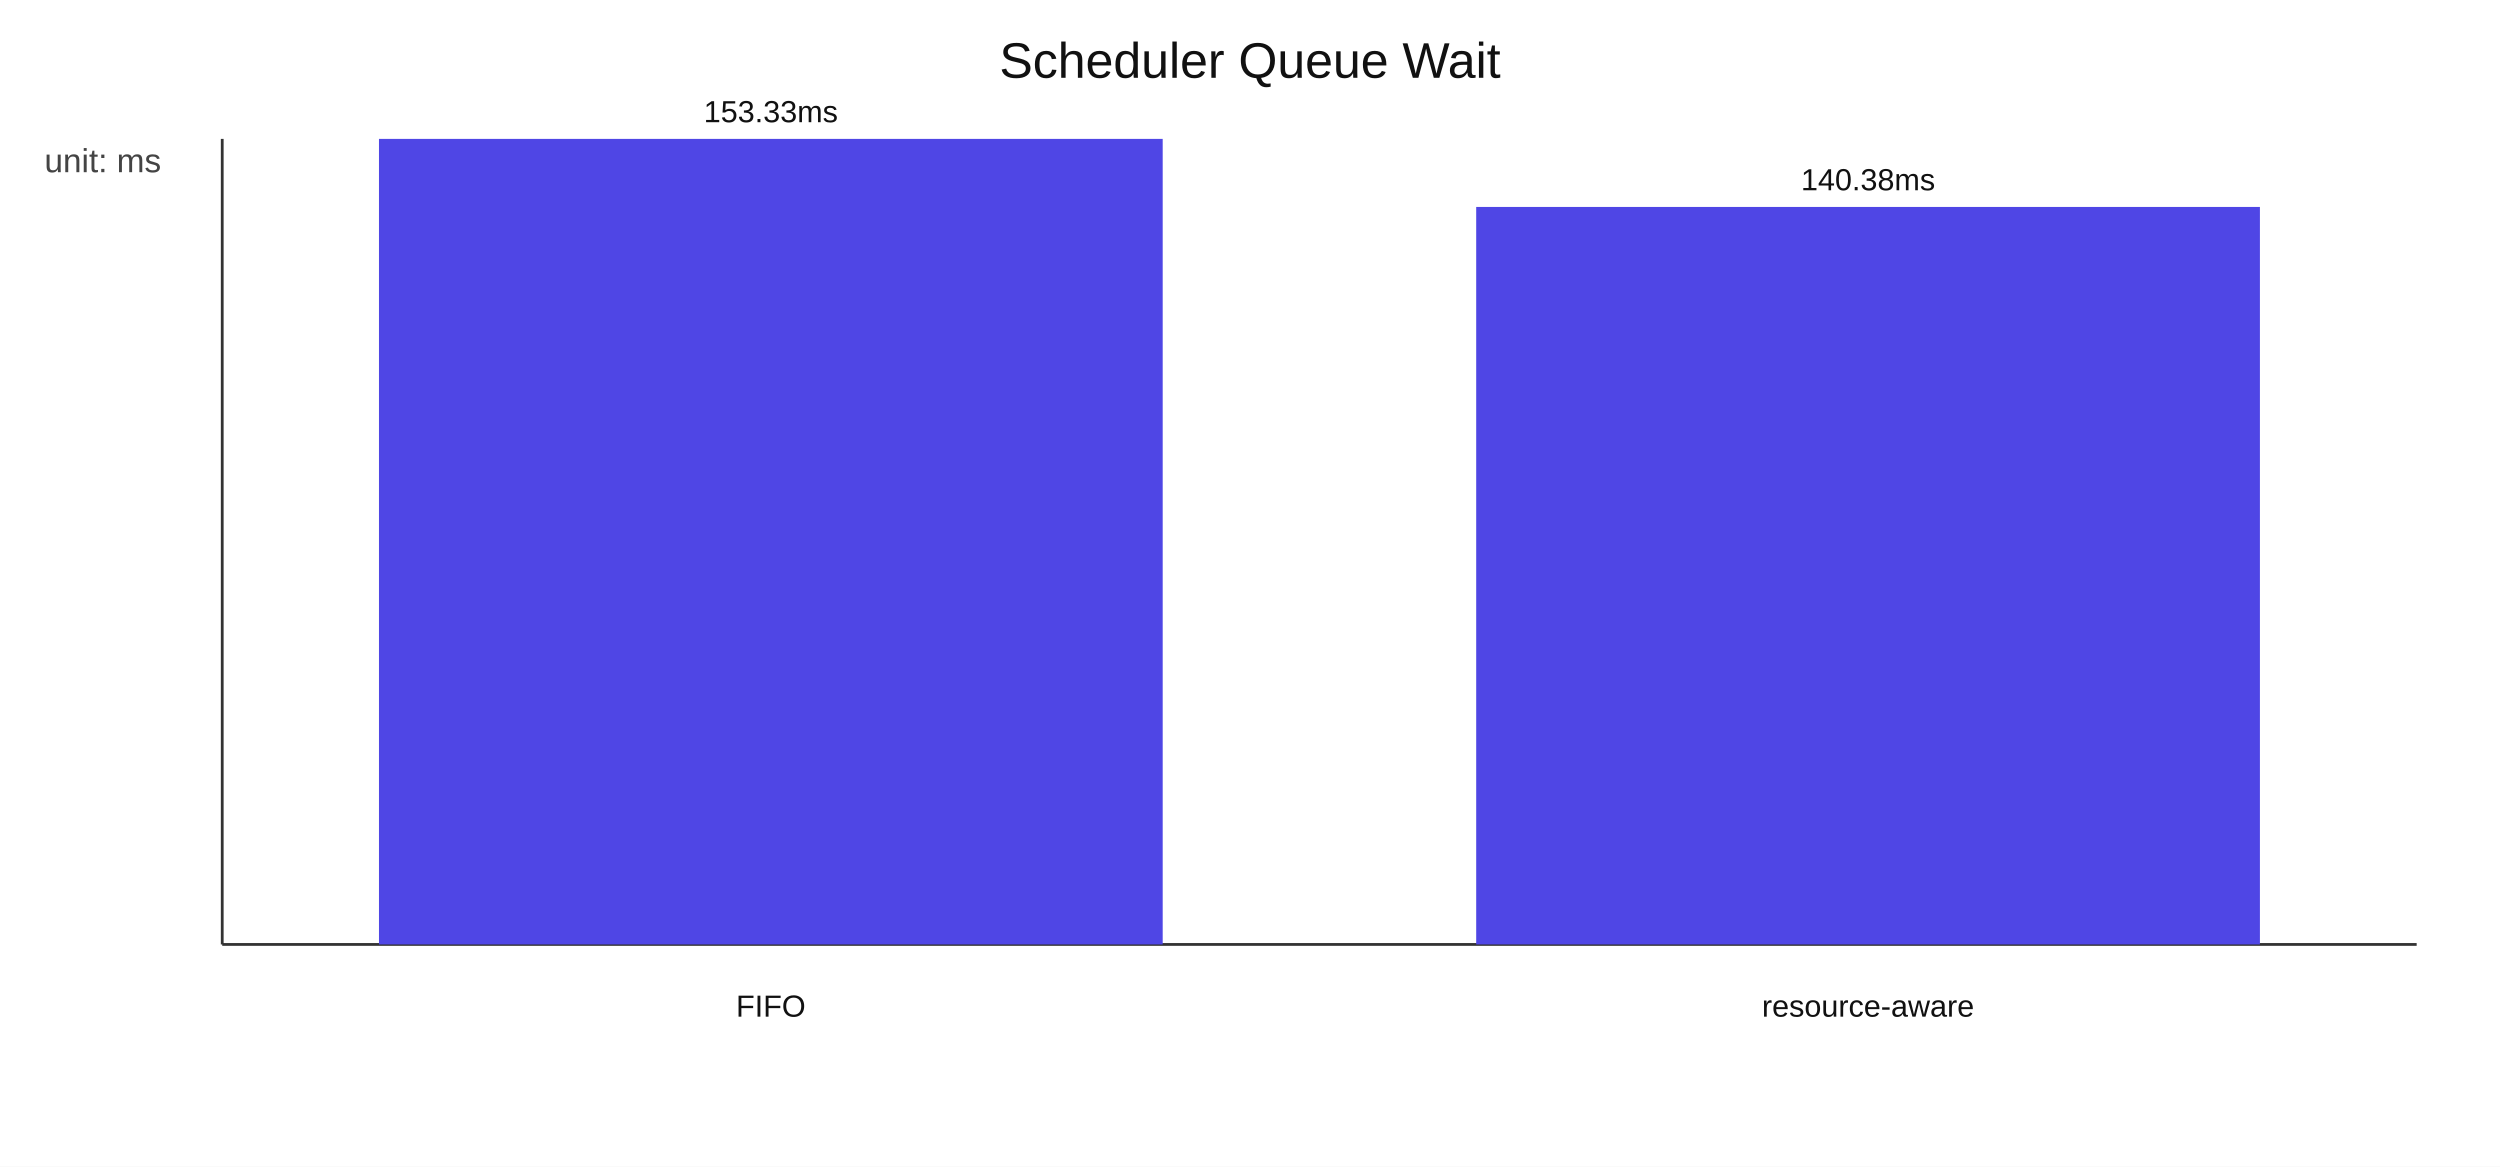
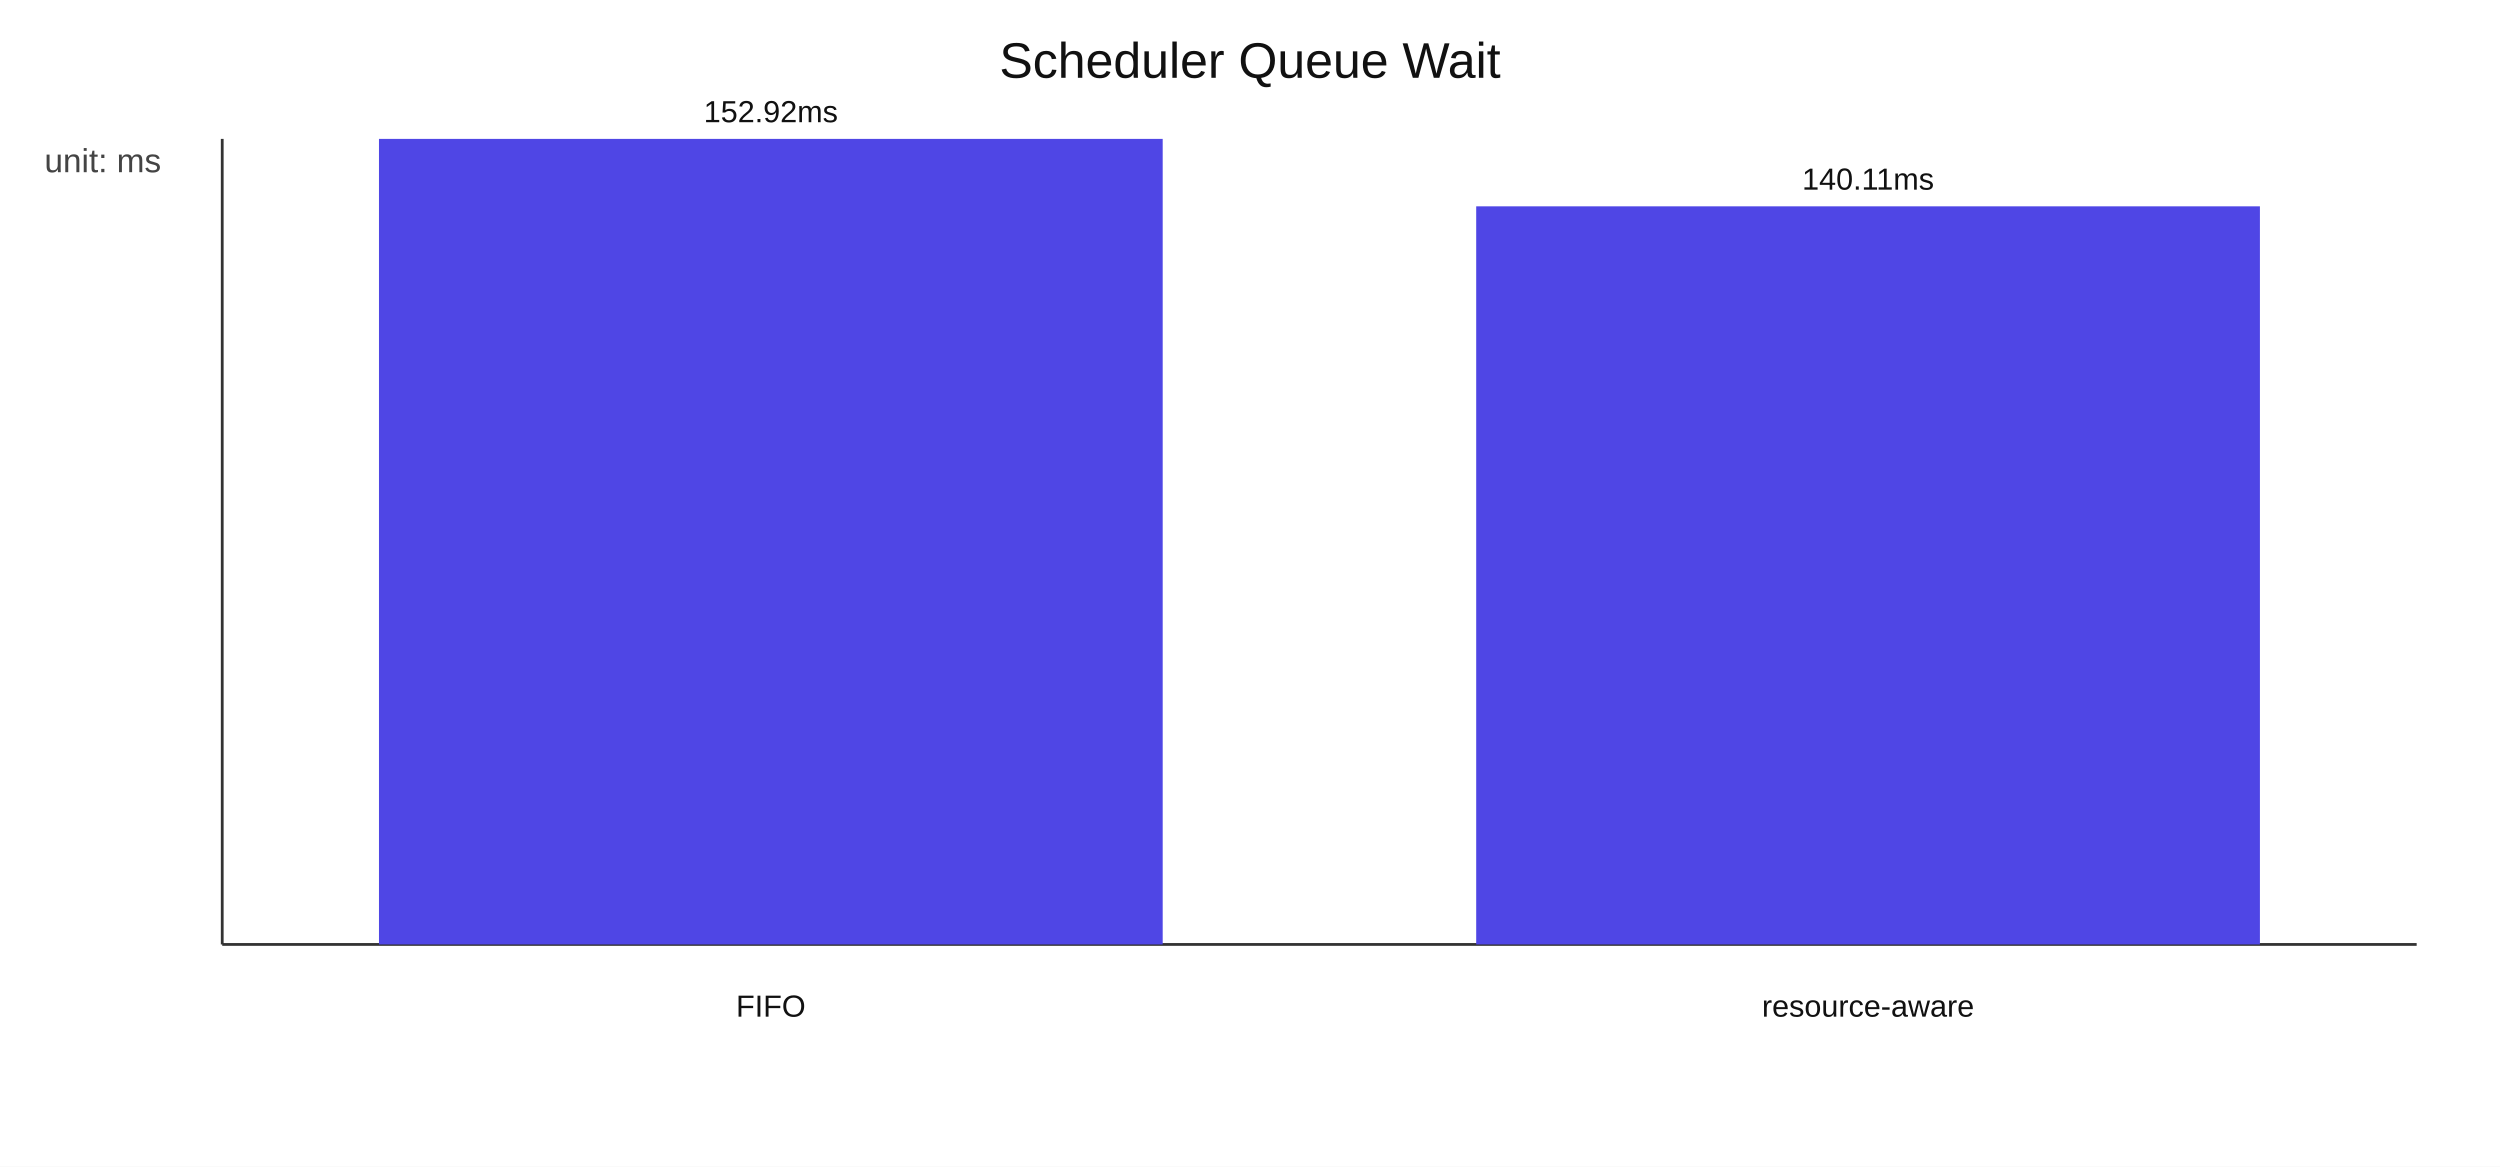
<svg xmlns="http://www.w3.org/2000/svg" width="900" height="420" viewBox="0 0 900 420">
  <rect width="100%" height="100%" fill="#ffffff" />
  <text x="450.0" y="28" text-anchor="middle" font-size="18" font-family="Arial" fill="#111">Scheduler Queue Wait</text>
  <line x1="80" y1="340" x2="870" y2="340" stroke="#333" />
  <line x1="80" y1="50" x2="80" y2="340" stroke="#333" />
  <rect x="136.43" y="50.00" width="282.14" height="290.00" fill="#4f46e5" />
  <text x="277.50" y="366" text-anchor="middle" font-size="11" font-family="Arial" fill="#111">FIFO</text>
-   <text x="277.50" y="44.00" text-anchor="middle" font-size="11" font-family="Arial" fill="#111">153.33ms</text>
-   <rect x="531.43" y="74.50" width="282.14" height="265.50" fill="#4f46e5" />
+   <text x="277.50" y="44.00" text-anchor="middle" font-size="11" font-family="Arial" fill="#111">152.92ms</text>
+   <rect x="531.43" y="74.28" width="282.14" height="265.72" fill="#4f46e5" />
  <text x="672.50" y="366" text-anchor="middle" font-size="11" font-family="Arial" fill="#111">resource-aware</text>
-   <text x="672.50" y="68.50" text-anchor="middle" font-size="11" font-family="Arial" fill="#111">140.38ms</text>
+   <text x="672.50" y="68.28" text-anchor="middle" font-size="11" font-family="Arial" fill="#111">140.11ms</text>
  <text x="16" y="62" font-size="12" font-family="Arial" fill="#444">unit: ms</text>
</svg>
